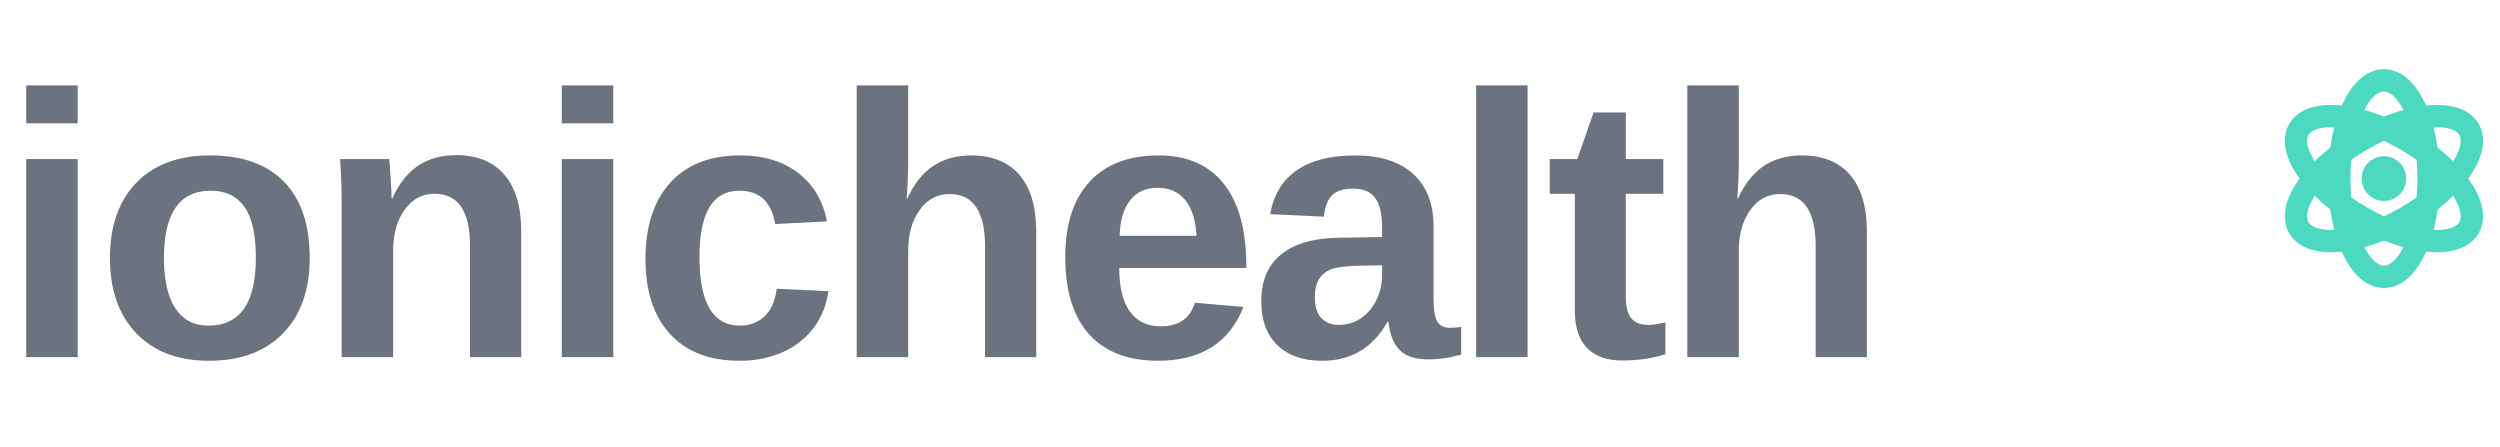
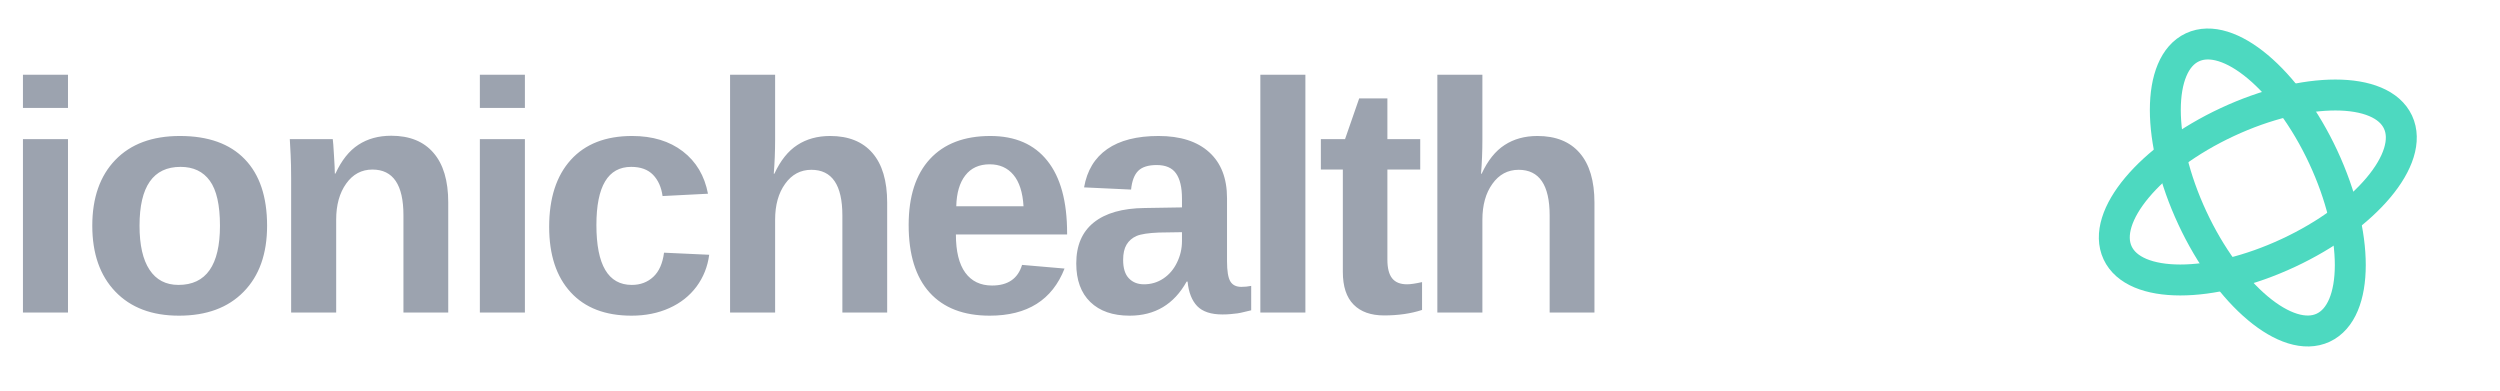
- <svg xmlns="http://www.w3.org/2000/svg" viewBox="0 0 280 50" fill="none">
-   <text x="0" y="40" font-family="Arial, Helvetica, sans-serif" font-weight="700" font-size="42" fill="#6B7280" letter-spacing="-1">ionichealth</text>
-   <g transform="translate(255, 8)">
-     <ellipse cx="12" cy="12" rx="11" ry="5" stroke="#4DD9C0" stroke-width="2.5" fill="none" transform="rotate(-30 12 12)" />
-     <ellipse cx="12" cy="12" rx="11" ry="5" stroke="#4DD9C0" stroke-width="2.5" fill="none" transform="rotate(30 12 12)" />
-     <ellipse cx="12" cy="12" rx="11" ry="5" stroke="#4DD9C0" stroke-width="2.5" fill="none" transform="rotate(90 12 12)" />
-     <circle cx="12" cy="12" r="2.5" fill="#4DD9C0" />
+ <svg xmlns="http://www.w3.org/2000/svg" viewBox="0 0 320 50" fill="none">
+   <text x="0" y="40" font-family="Arial, Helvetica, sans-serif" font-weight="700" font-size="42" fill="#9CA3AF" letter-spacing="-1.5">ionichealth</text>
+   <g transform="translate(267, 2) scale(0.22)">
+     <ellipse cx="100" cy="100" rx="90" ry="42" stroke="#4DD9C0" stroke-width="18" fill="none" transform="rotate(-25 100 100)" stroke-linecap="round" />
+     <ellipse cx="100" cy="100" rx="90" ry="42" stroke="#4DD9C0" stroke-width="18" fill="none" transform="rotate(65 100 100)" stroke-linecap="round" />
  </g>
</svg>
